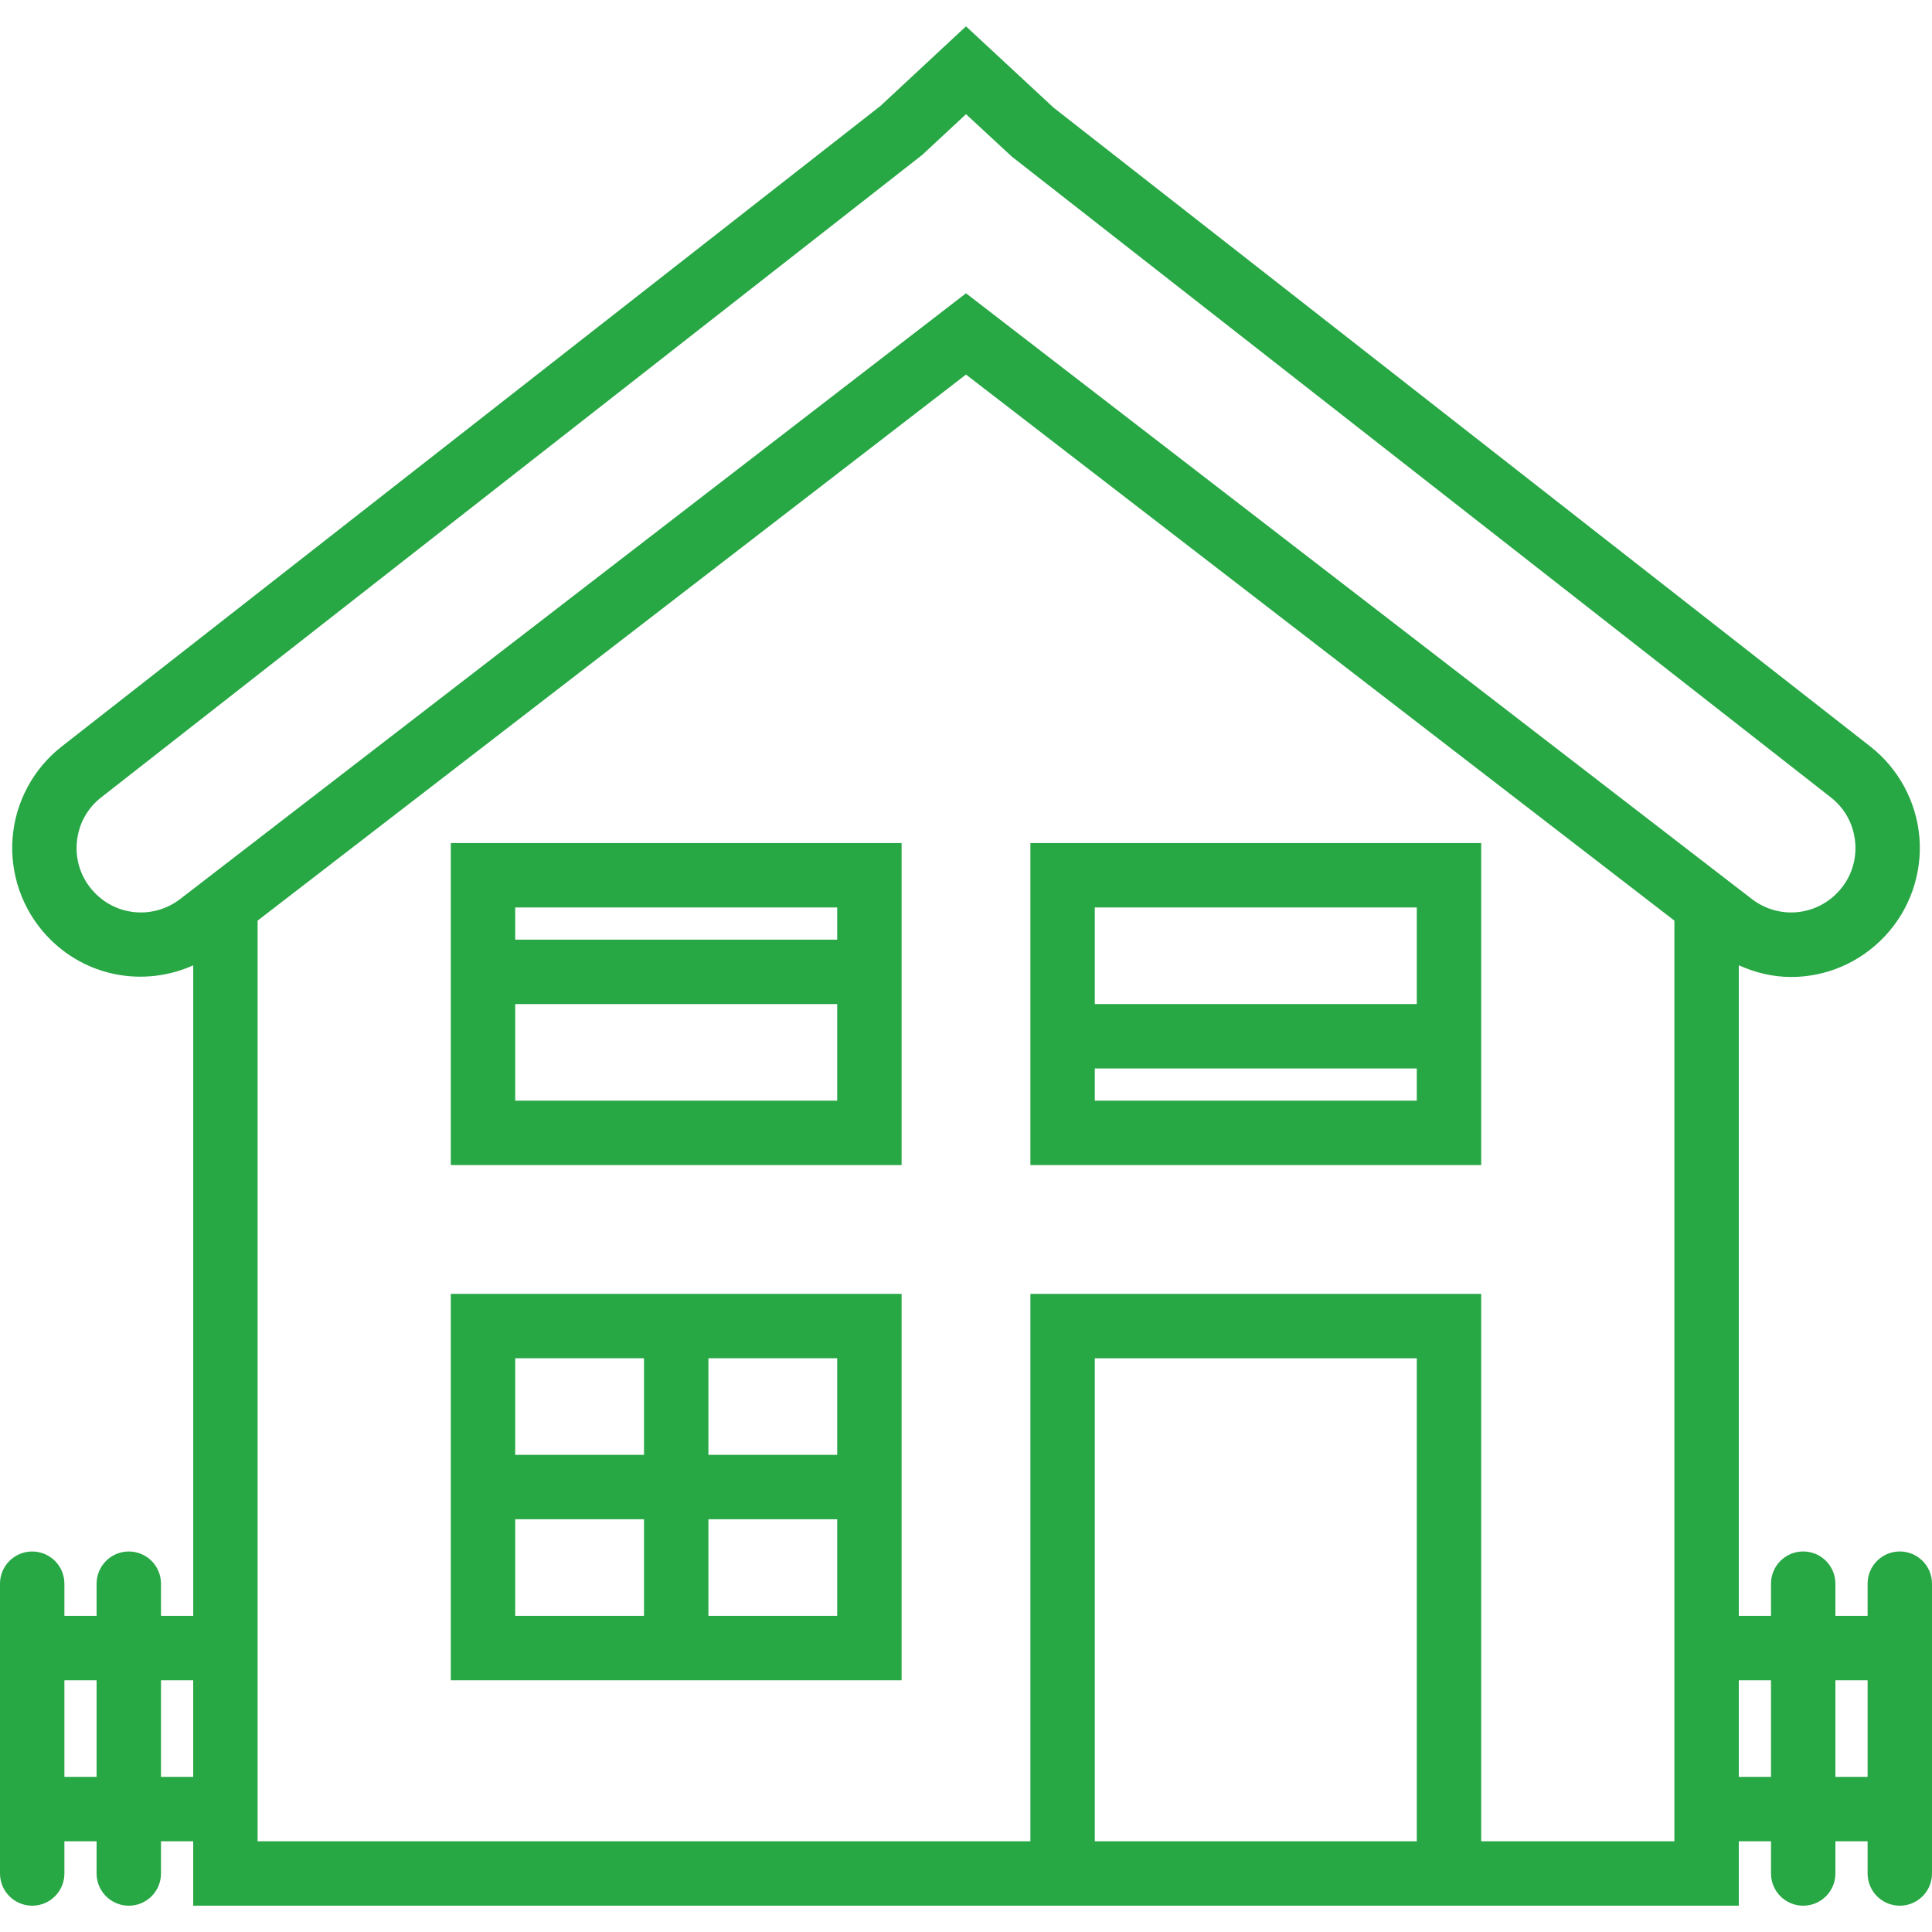
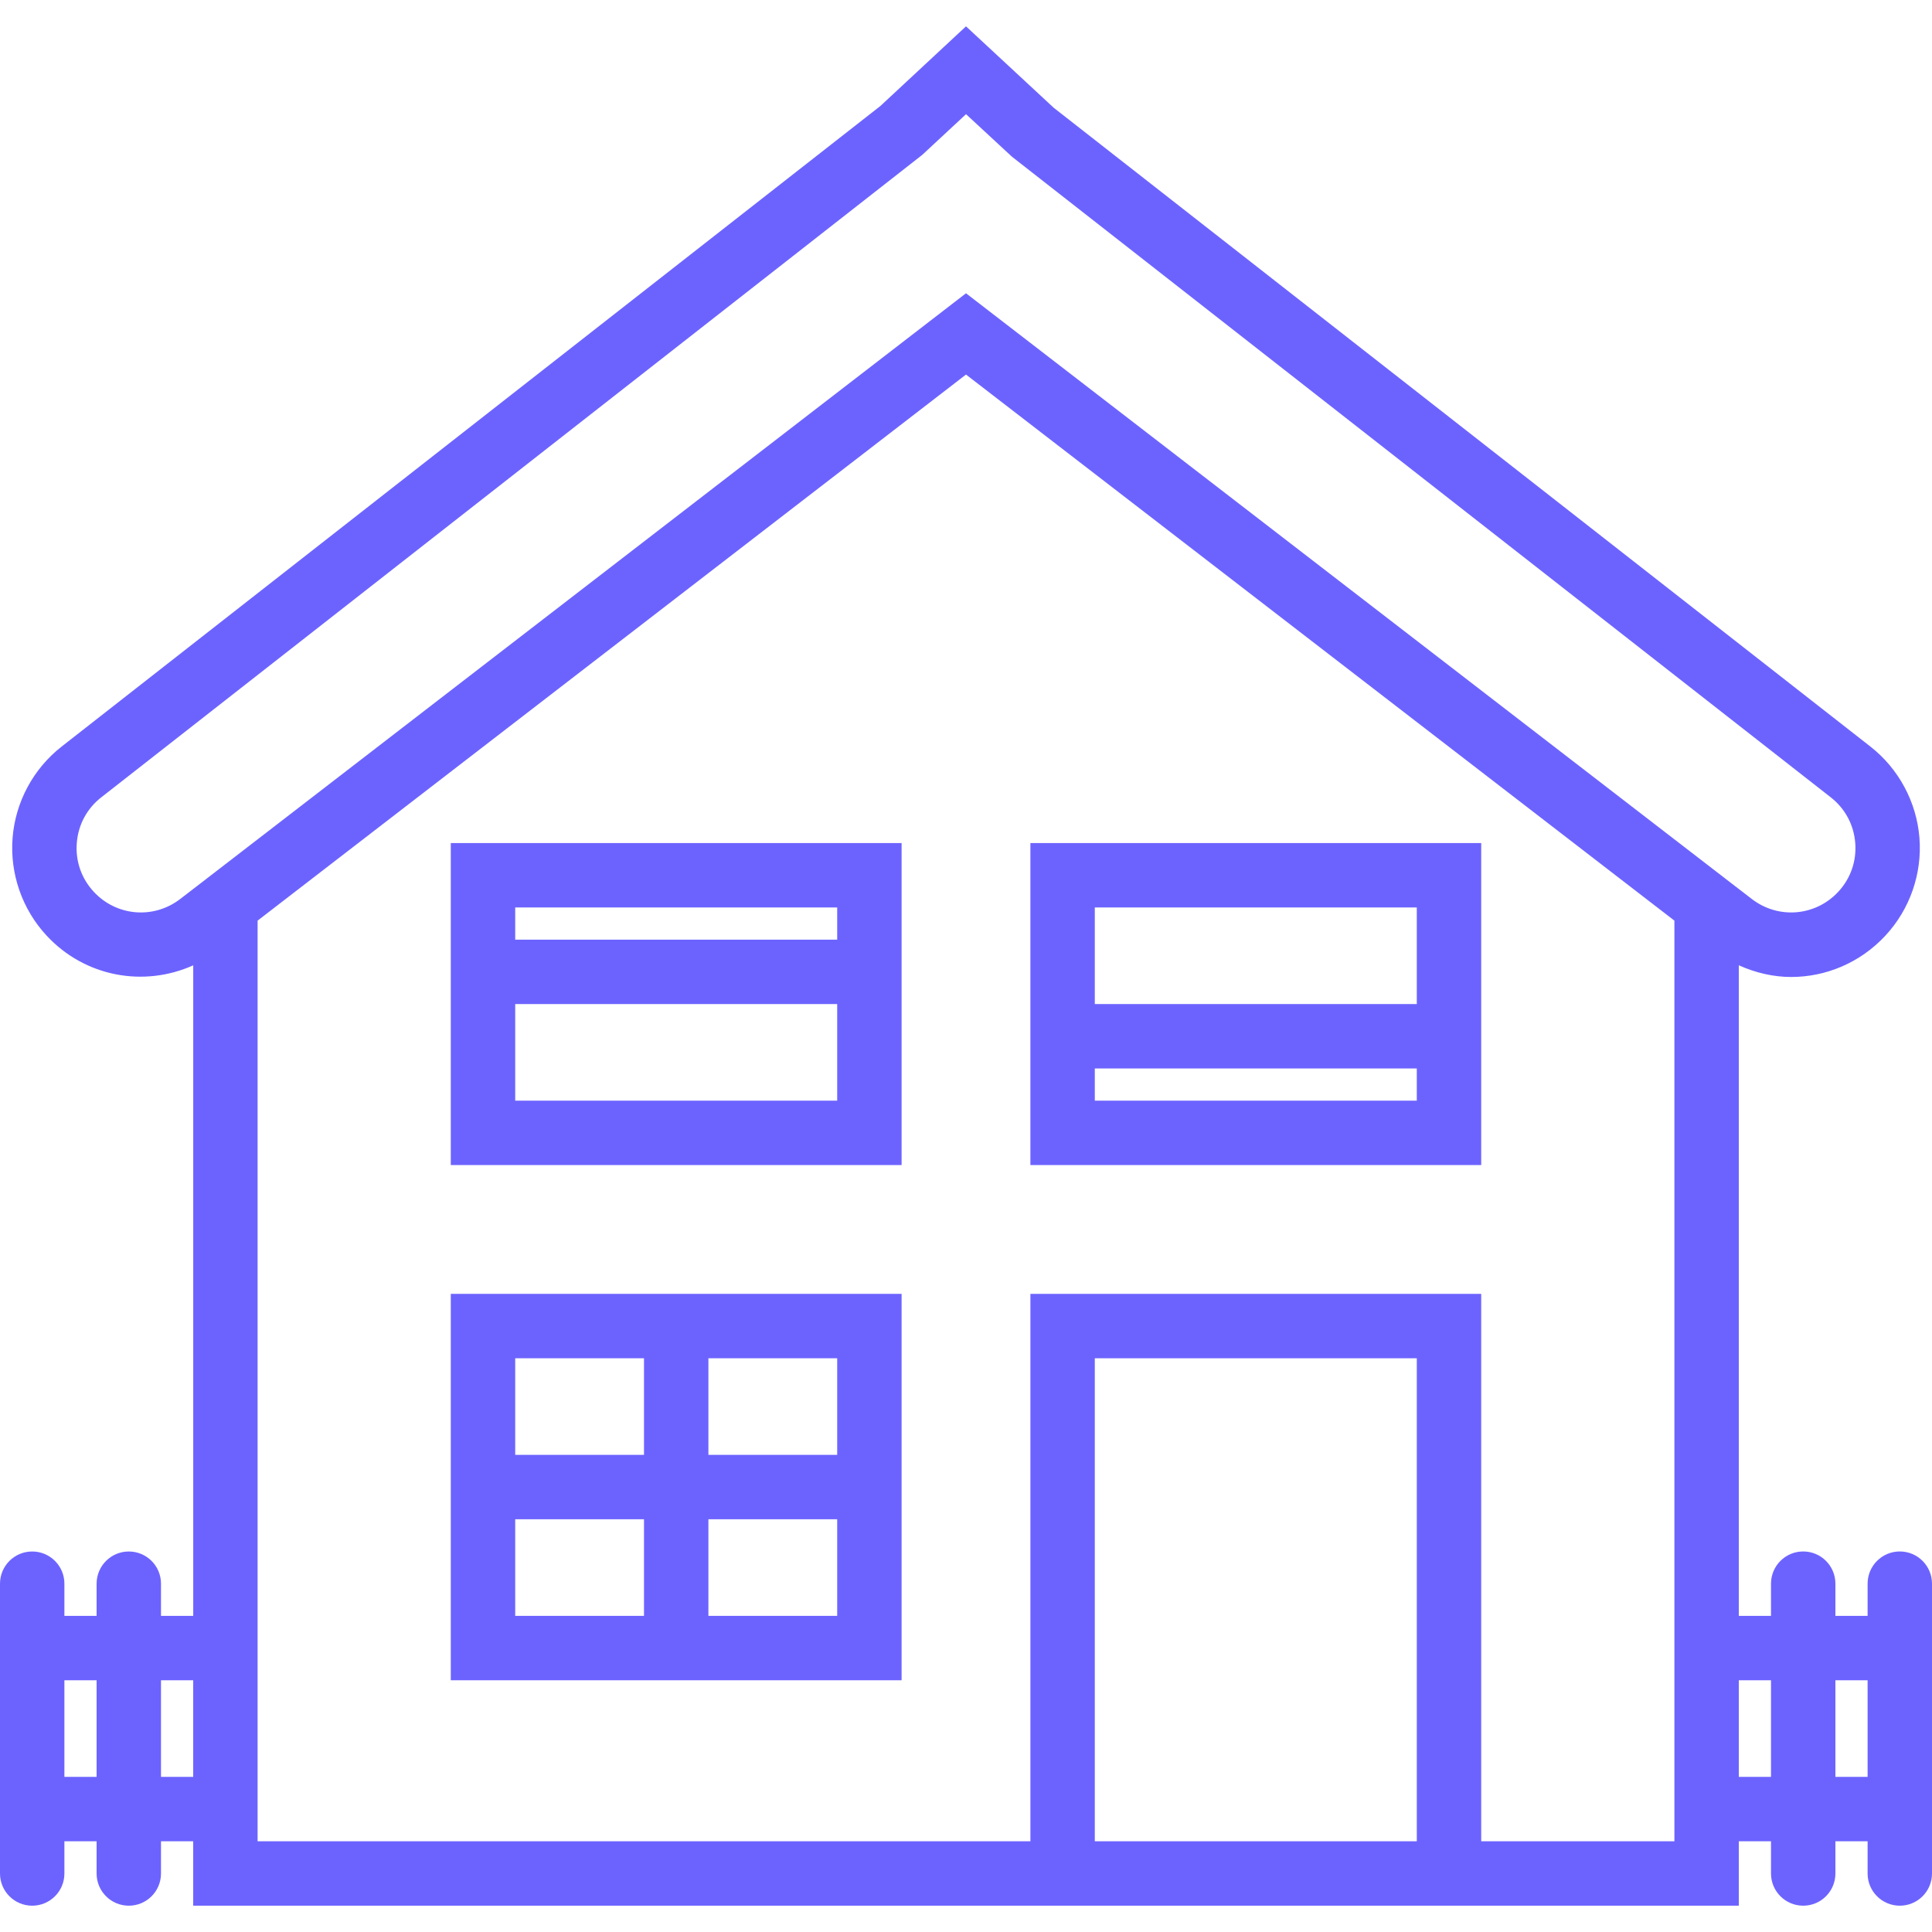
<svg xmlns="http://www.w3.org/2000/svg" version="1.1" id="Capa_1" x="0px" y="0px" viewBox="0 0 60 60" style="enable-background:new 0 0 60 60;" xml:space="preserve">
  <defs id="defs309" />
-   <g id="g274" style="fill:#28a745;fill-opacity:1">
-     <path d="M14,36.182h14v-10H14V36.182z M16,34.182v-3h10v3H16z M26,28.182v1H16v-1H26z" id="path266" style="fill:#28a745;fill-opacity:1" />
-     <path d="M14,40.182v12h14v-12H14z M20,42.182v3h-4v-3H20z M16,47.182h4v3h-4V47.182z M22,50.182v-3h4v3H22z M26,45.182h-4v-3h4   V45.182z" id="path268" style="fill:#28a745;fill-opacity:1" />
-     <path d="M32,36.182h14v-10H32V36.182z M34,34.182v-1h10v1H34z M44,28.182v3H34v-3H44z" id="path270" style="fill:#28a745;fill-opacity:1" />
-     <path d="M59,48.182c-0.553,0-1,0.448-1,1v1h-1v-1c0-0.552-0.447-1-1-1s-1,0.448-1,1v1h-1V29.978   c0.521,0.234,1.073,0.363,1.626,0.363c1.073,0,2.139-0.436,2.927-1.284c0.76-0.818,1.145-1.925,1.057-3.038   c-0.089-1.112-0.644-2.145-1.522-2.833L32.722,3.345L30,0.818L27.343,3.29L1.913,23.186c-0.879,0.688-1.434,1.721-1.522,2.833   c-0.088,1.113,0.297,2.22,1.057,3.038c1.194,1.286,3.021,1.61,4.553,0.922v20.204H5v-1c0-0.552-0.447-1-1-1s-1,0.448-1,1v1H2v-1   c0-0.552-0.447-1-1-1s-1,0.448-1,1v9c0,0.552,0.447,1,1,1s1-0.448,1-1v-1h1v1c0,0.552,0.447,1,1,1s1-0.448,1-1v-1h1v2h26h14h8v-2h1   v1c0,0.552,0.447,1,1,1s1-0.448,1-1v-1h1v1c0,0.552,0.447,1,1,1s1-0.448,1-1v-9C60,48.63,59.553,48.182,59,48.182z M2.912,27.695   c-0.385-0.415-0.572-0.954-0.527-1.518c0.045-0.564,0.314-1.067,0.761-1.416L28.64,4.811l1.361-1.265l1.424,1.319l25.43,19.896   c0.446,0.349,0.716,0.852,0.761,1.416c0.045,0.564-0.143,1.104-0.527,1.518c-0.708,0.762-1.861,0.858-2.686,0.223L54,27.608v0   l-24-18.5l-23.61,18.2l-0.001,0.001l-0.791,0.609C4.772,28.553,3.62,28.457,2.912,27.695z M2,55.182v-3h1v3H2z M5,55.182v-3h1v3H5z    M34,57.182v-15h10v15H34z M52,57.182h-6v-17H32v17H8V28.591l22-16.959l22,16.959V57.182z M54,55.182v-3h1v3H54z M57,55.182v-3h1v3   H57z" id="path272" style="fill:#28a745;fill-opacity:1" />
+   <g id="g274" style="fill:#6c63ff;fill-opacity:1">
+     <path d="M14,36.182h14v-10H14V36.182z M16,34.182v-3h10v3H16z M26,28.182v1H16v-1H26z" id="path266" style="fill:#6c63ff;fill-opacity:1" />
+     <path d="M14,40.182v12h14v-12H14z M20,42.182v3h-4v-3H20z M16,47.182h4v3h-4V47.182z M22,50.182v-3h4v3H22z M26,45.182h-4v-3h4   V45.182z" id="path268" style="fill:#6c63ff;fill-opacity:1" />
+     <path d="M32,36.182h14v-10H32V36.182z M34,34.182v-1h10v1H34z M44,28.182v3H34v-3H44z" id="path270" style="fill:#6c63ff;fill-opacity:1" />
+     <path d="M59,48.182c-0.553,0-1,0.448-1,1v1h-1v-1c0-0.552-0.447-1-1-1s-1,0.448-1,1v1h-1V29.978   c0.521,0.234,1.073,0.363,1.626,0.363c1.073,0,2.139-0.436,2.927-1.284c0.76-0.818,1.145-1.925,1.057-3.038   c-0.089-1.112-0.644-2.145-1.522-2.833L32.722,3.345L30,0.818L27.343,3.29L1.913,23.186c-0.879,0.688-1.434,1.721-1.522,2.833   c-0.088,1.113,0.297,2.22,1.057,3.038c1.194,1.286,3.021,1.61,4.553,0.922v20.204H5v-1c0-0.552-0.447-1-1-1s-1,0.448-1,1v1H2v-1   c0-0.552-0.447-1-1-1s-1,0.448-1,1v9c0,0.552,0.447,1,1,1s1-0.448,1-1v-1h1v1c0,0.552,0.447,1,1,1s1-0.448,1-1v-1h1v2h26h14h8v-2h1   v1c0,0.552,0.447,1,1,1s1-0.448,1-1v-1h1v1c0,0.552,0.447,1,1,1s1-0.448,1-1v-9C60,48.63,59.553,48.182,59,48.182z M2.912,27.695   c-0.385-0.415-0.572-0.954-0.527-1.518c0.045-0.564,0.314-1.067,0.761-1.416L28.64,4.811l1.361-1.265l1.424,1.319l25.43,19.896   c0.446,0.349,0.716,0.852,0.761,1.416c0.045,0.564-0.143,1.104-0.527,1.518c-0.708,0.762-1.861,0.858-2.686,0.223L54,27.608v0   l-24-18.5l-23.61,18.2l-0.001,0.001l-0.791,0.609C4.772,28.553,3.62,28.457,2.912,27.695z M2,55.182v-3h1v3H2z M5,55.182v-3h1v3H5z    M34,57.182v-15h10v15H34z M52,57.182h-6v-17H32v17H8V28.591l22-16.959l22,16.959V57.182z M54,55.182v-3h1v3H54z M57,55.182v-3h1v3   H57z" id="path272" style="fill:#6c63ff;fill-opacity:1" />
  </g>
-   <g id="g276" style="fill:#28a745;fill-opacity:1">
+   <g id="g276" style="fill:#6c63ff;fill-opacity:1">
</g>
-   <g id="g278" style="fill:#28a745;fill-opacity:1">
+   <g id="g278" style="fill:#6c63ff;fill-opacity:1">
</g>
-   <g id="g280" style="fill:#28a745;fill-opacity:1">
+   <g id="g280" style="fill:#6c63ff;fill-opacity:1">
</g>
-   <g id="g282" style="fill:#28a745;fill-opacity:1">
+   <g id="g282" style="fill:#6c63ff;fill-opacity:1">
</g>
-   <g id="g284" style="fill:#28a745;fill-opacity:1">
+   <g id="g284" style="fill:#6c63ff;fill-opacity:1">
</g>
-   <g id="g286" style="fill:#28a745;fill-opacity:1">
+   <g id="g286" style="fill:#6c63ff;fill-opacity:1">
</g>
-   <g id="g288" style="fill:#28a745;fill-opacity:1">
+   <g id="g288" style="fill:#6c63ff;fill-opacity:1">
</g>
-   <g id="g290" style="fill:#28a745;fill-opacity:1">
+   <g id="g290" style="fill:#6c63ff;fill-opacity:1">
</g>
-   <g id="g292" style="fill:#28a745;fill-opacity:1">
+   <g id="g292" style="fill:#6c63ff;fill-opacity:1">
</g>
-   <g id="g294" style="fill:#28a745;fill-opacity:1">
+   <g id="g294" style="fill:#6c63ff;fill-opacity:1">
</g>
-   <g id="g296" style="fill:#28a745;fill-opacity:1">
+   <g id="g296" style="fill:#6c63ff;fill-opacity:1">
</g>
-   <g id="g298" style="fill:#28a745;fill-opacity:1">
+   <g id="g298" style="fill:#6c63ff;fill-opacity:1">
</g>
-   <g id="g300" style="fill:#28a745;fill-opacity:1">
+   <g id="g300" style="fill:#6c63ff;fill-opacity:1">
</g>
-   <g id="g302" style="fill:#28a745;fill-opacity:1">
+   <g id="g302" style="fill:#6c63ff;fill-opacity:1">
</g>
-   <g id="g304" style="fill:#28a745;fill-opacity:1">
+   <g id="g304" style="fill:#6c63ff;fill-opacity:1">
</g>
</svg>
